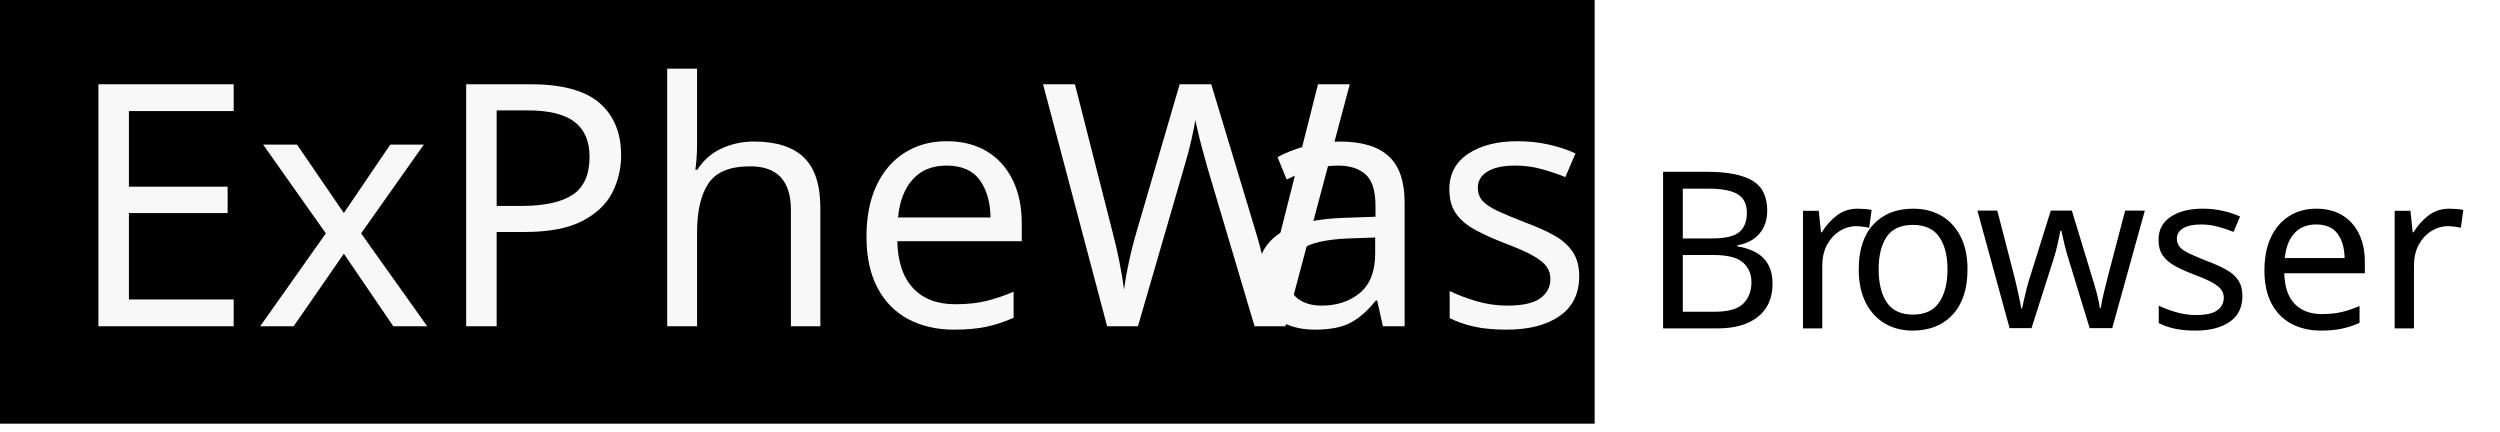
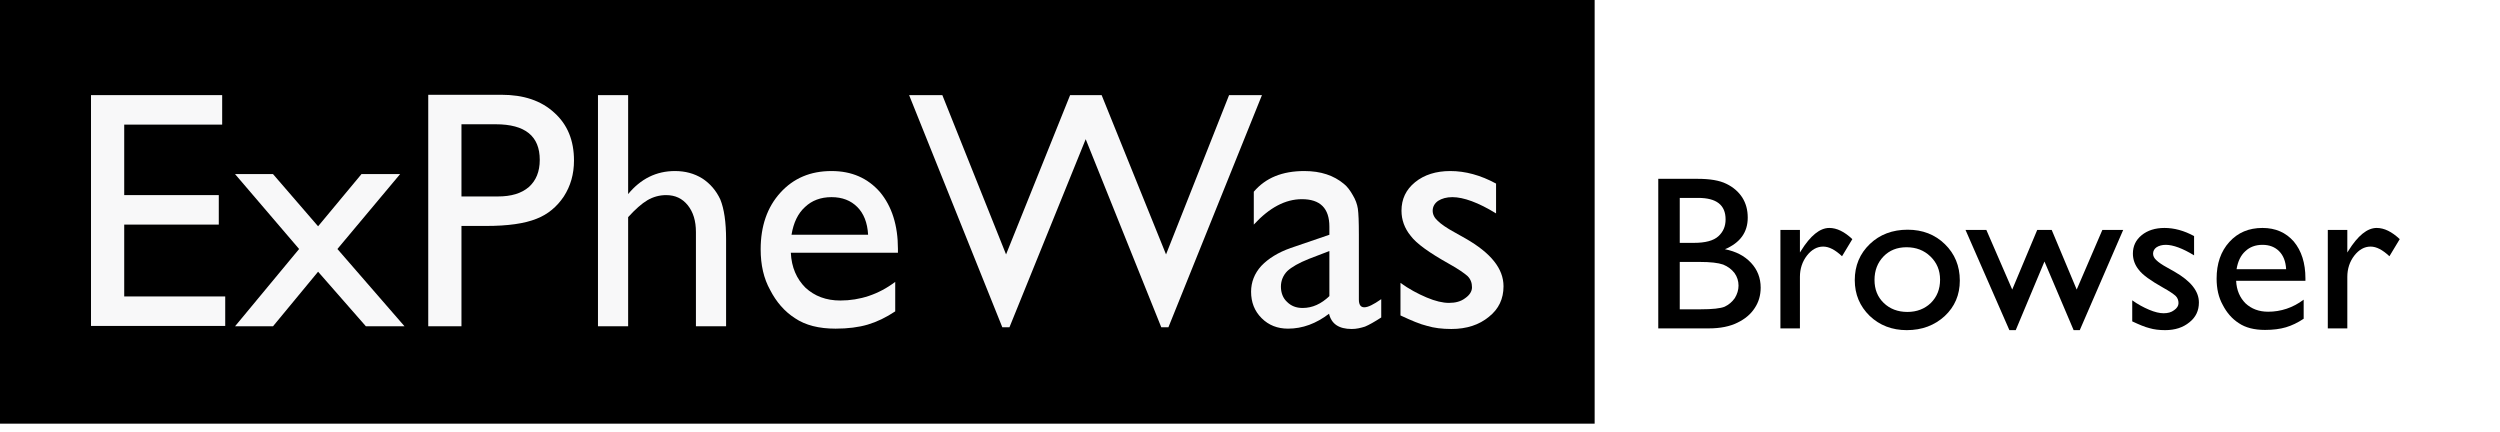
<svg xmlns="http://www.w3.org/2000/svg" width="100%" height="100%" viewBox="0 0 220 38" version="1.1" xml:space="preserve" style="fill-rule:evenodd;clip-rule:evenodd;stroke-linejoin:round;stroke-miterlimit:2;">
  <g transform="matrix(1,0,0,1,-4.62597,-5.66765)">
    <g transform="matrix(0.543977,0,0,0.596531,-117.952,-118.381)">
      <rect x="225.337" y="207.95" width="257.968" height="62.498" />
    </g>
    <g transform="matrix(0.596531,0,0,0.596531,-126.577,-117.541)">
-       <text x="229.618px" y="254.674px" style="font-family:'GillSans', 'Gill Sans', sans-serif;font-size:50px;fill:rgb(248,248,249);">ExPheW<tspan x="403.153px " y="254.674px ">a</tspan>s</text>
+       <g transform="matrix(50,0,0,50,229.618,254.674)">
+         <path d="M0.075,-0.682L0.462,-0.682L0.462,-0.595L0.173,-0.595L0.173,-0.387L0.452,-0.387L0.452,-0.3L0.173,-0.3L0.173,-0.088L0.471,-0.088L0.471,-0.001L0.075,-0.001L0.075,-0.682Z" style="fill:rgb(248,248,249);fill-rule:nonzero;" />
+       </g>
+       <g transform="matrix(50,0,0,50,254.618,254.674)">
+         <path d="M0.373,-0.449L0.487,-0.449L0.302,-0.228L0.5,-0L0.386,-0L0.245,-0.161L0.112,-0L0,-0L0.189,-0.228L0,-0.449L0.112,-0.449L0.245,-0.295L0.373,-0.449Z" style="fill:rgb(248,248,249);fill-rule:nonzero;" />
+       </g>
+       <g transform="matrix(50,0,0,50,279.618,254.674)">
+         <path d="M0.07,-0L0.07,-0.683L0.286,-0.683C0.351,-0.683 0.403,-0.666 0.442,-0.63C0.481,-0.595 0.5,-0.548 0.5,-0.489C0.5,-0.449 0.49,-0.414 0.47,-0.383C0.45,-0.353 0.423,-0.33 0.389,-0.317C0.354,-0.303 0.305,-0.296 0.24,-0.296L0.168,-0.296L0.168,-0L0.07,-0ZM0.269,-0.596L0.168,-0.596L0.168,-0.383L0.275,-0.383C0.315,-0.383 0.345,-0.392 0.367,-0.411C0.388,-0.43 0.399,-0.456 0.399,-0.491C0.399,-0.561 0.356,-0.596 0.269,-0.596Z" style="fill:rgb(248,248,249);fill-rule:nonzero;" />
+       </g>
+       <g transform="matrix(50,0,0,50,305.106,254.674)">
+         <path d="M0.061,-0.682L0.15,-0.682L0.15,-0.39C0.187,-0.435 0.233,-0.458 0.288,-0.458C0.318,-0.458 0.345,-0.451 0.369,-0.436C0.392,-0.421 0.41,-0.4 0.422,-0.374C0.433,-0.347 0.439,-0.308 0.439,-0.256L0.439,-0L0.35,-0L0.35,-0.278C0.35,-0.311 0.342,-0.337 0.326,-0.357C0.31,-0.377 0.289,-0.387 0.262,-0.387C0.243,-0.387 0.224,-0.382 0.207,-0.372C0.19,-0.362 0.171,-0.345 0.15,-0.322L0.15,-0L0.061,-0L0.061,-0.682Z" style="fill:rgb(248,248,249);fill-rule:nonzero;" />
+       </g>
+       <g transform="matrix(50,0,0,50,330.106,254.674)">
+         <path d="M0.446,-0.217L0.13,-0.217C0.132,-0.174 0.147,-0.14 0.173,-0.114C0.2,-0.089 0.234,-0.076 0.276,-0.076C0.334,-0.076 0.389,-0.094 0.438,-0.131L0.438,-0.044C0.411,-0.026 0.384,-0.013 0.357,-0.005C0.33,0.003 0.298,0.007 0.262,0.007C0.213,0.007 0.173,-0.003 0.142,-0.024C0.111,-0.044 0.087,-0.072 0.069,-0.107C0.05,-0.141 0.041,-0.181 0.041,-0.227C0.041,-0.295 0.06,-0.351 0.099,-0.394C0.138,-0.437 0.188,-0.458 0.25,-0.458C0.31,-0.458 0.357,-0.437 0.393,-0.396C0.428,-0.354 0.446,-0.298 0.446,-0.228L0.446,-0.217ZM0.132,-0.27L0.358,-0.27C0.356,-0.306 0.345,-0.333 0.326,-0.352C0.307,-0.371 0.282,-0.381 0.25,-0.381C0.218,-0.381 0.192,-0.371 0.172,-0.352C0.151,-0.333 0.138,-0.306 0.132,-0.27Z" style="fill:rgb(248,248,249);fill-rule:nonzero;" />
+       </g>
+       <g transform="matrix(50,0,0,50,354.056,254.674)">
+         <path d="M0.944,-0.682L1.041,-0.682L0.765,0.003L0.744,0.003L0.521,-0.552L0.296,0.003L0.275,0.003L0,-0.682L0.098,-0.682L0.286,-0.212L0.475,-0.682L0.568,-0.682L0.758,-0.212L0.944,-0.682Z" style="fill:rgb(248,248,249);fill-rule:nonzero;" />
+       </g>
+       <g transform="matrix(50,0,0,50,403.153,254.674)">
+         <path d="M0.345,-0.27L0.345,-0.079C0.345,-0.064 0.35,-0.056 0.361,-0.056C0.372,-0.056 0.388,-0.064 0.411,-0.08L0.411,-0.026C0.391,-0.013 0.375,-0.004 0.363,0.001C0.35,0.005 0.338,0.008 0.324,0.008C0.286,0.008 0.264,-0.007 0.257,-0.037C0.219,-0.008 0.179,0.007 0.136,0.007C0.105,0.007 0.079,-0.003 0.058,-0.024C0.037,-0.045 0.027,-0.071 0.027,-0.102C0.027,-0.13 0.037,-0.156 0.057,-0.178C0.078,-0.2 0.107,-0.218 0.144,-0.231L0.258,-0.27L0.258,-0.294C0.258,-0.348 0.231,-0.375 0.177,-0.375C0.128,-0.375 0.081,-0.35 0.035,-0.3L0.035,-0.397C0.07,-0.438 0.119,-0.458 0.184,-0.458C0.233,-0.458 0.271,-0.445 0.301,-0.42C0.311,-0.412 0.319,-0.401 0.327,-0.387C0.335,-0.374 0.34,-0.36 0.342,-0.347C0.344,-0.333 0.345,-0.308 0.345,-0.27ZM0.258,-0.089L0.258,-0.222L0.198,-0.199C0.168,-0.187 0.147,-0.175 0.134,-0.163C0.122,-0.151 0.115,-0.135 0.115,-0.117C0.115,-0.099 0.121,-0.083 0.133,-0.072C0.145,-0.06 0.16,-0.054 0.179,-0.054C0.208,-0.054 0.234,-0.066 0.258,-0.089Z" style="fill:rgb(248,248,249);fill-rule:nonzero;" />
+       </g>
+       <g transform="matrix(50,0,0,50,424.491,254.674)">
+         <path d="M0.041,-0.032L0.041,-0.128C0.066,-0.11 0.092,-0.096 0.118,-0.085C0.144,-0.074 0.166,-0.069 0.184,-0.069C0.203,-0.069 0.219,-0.073 0.232,-0.083C0.245,-0.092 0.252,-0.103 0.252,-0.115C0.252,-0.128 0.248,-0.139 0.239,-0.148C0.23,-0.156 0.212,-0.169 0.183,-0.185C0.126,-0.217 0.088,-0.244 0.071,-0.267C0.053,-0.289 0.044,-0.314 0.044,-0.341C0.044,-0.375 0.057,-0.403 0.084,-0.425C0.111,-0.447 0.146,-0.458 0.188,-0.458C0.232,-0.458 0.277,-0.446 0.323,-0.421L0.323,-0.333C0.271,-0.365 0.227,-0.381 0.194,-0.381C0.177,-0.381 0.163,-0.377 0.152,-0.37C0.142,-0.363 0.136,-0.353 0.136,-0.341C0.136,-0.33 0.141,-0.32 0.151,-0.311C0.16,-0.302 0.177,-0.29 0.201,-0.277L0.233,-0.259C0.308,-0.216 0.345,-0.17 0.345,-0.118C0.345,-0.081 0.331,-0.051 0.302,-0.028C0.273,-0.004 0.236,0.008 0.191,0.008C0.164,0.008 0.14,0.005 0.12,-0.001C0.099,-0.006 0.073,-0.017 0.041,-0.032Z" style="fill:rgb(248,248,249);fill-rule:nonzero;" />
+       </g>
    </g>
  </g>
  <g transform="matrix(0.596531,0,0,0.596531,7.50561,-123.023)">
-     <text x="229.618px" y="254.674px" style="font-family:'GillSans', 'Gill Sans', sans-serif;font-size:32.351px;">Br<tspan x="259.836px 277.37px " y="254.674px 254.674px ">ow</tspan>ser</text>
+     <g transform="matrix(32.3508,0,0,32.3508,229.618,254.674)">
+       <path d="M0.306,-0L0.075,-0L0.075,-0.682L0.254,-0.682C0.31,-0.682 0.354,-0.675 0.386,-0.659C0.417,-0.644 0.441,-0.623 0.458,-0.597C0.475,-0.57 0.483,-0.54 0.483,-0.505C0.483,-0.438 0.448,-0.39 0.379,-0.361C0.429,-0.351 0.468,-0.331 0.498,-0.299C0.527,-0.268 0.542,-0.23 0.542,-0.186C0.542,-0.151 0.533,-0.12 0.515,-0.093C0.497,-0.065 0.471,-0.043 0.436,-0.026C0.402,-0.009 0.358,-0 0.306,-0ZM0.257,-0.595L0.173,-0.595L0.173,-0.39L0.238,-0.39C0.29,-0.39 0.327,-0.4 0.349,-0.42C0.371,-0.44 0.382,-0.465 0.382,-0.497C0.382,-0.563 0.34,-0.595 0.257,-0.595ZM0.264,-0.303L0.173,-0.303L0.173,-0.087L0.269,-0.087C0.322,-0.087 0.359,-0.091 0.378,-0.099C0.397,-0.108 0.412,-0.121 0.424,-0.138C0.435,-0.156 0.441,-0.175 0.441,-0.195C0.441,-0.216 0.435,-0.235 0.423,-0.252C0.41,-0.269 0.393,-0.282 0.371,-0.291C0.348,-0.299 0.313,-0.303 0.264,-0.303Z" style="fill-rule:nonzero;" />
+     </g>
+     <g transform="matrix(32.3508,0,0,32.3508,247.831,254.674)">
+       <path d="M0.158,-0.449L0.158,-0.346L0.163,-0.354C0.206,-0.423 0.249,-0.458 0.292,-0.458C0.326,-0.458 0.361,-0.441 0.397,-0.407L0.35,-0.329C0.319,-0.358 0.291,-0.373 0.264,-0.373C0.236,-0.373 0.211,-0.359 0.19,-0.332C0.169,-0.305 0.158,-0.272 0.158,-0.235L0.158,-0L0.069,-0L0.069,-0.449L0.158,-0.449Z" style="fill-rule:nonzero;" />
+     </g>
+     <g transform="matrix(32.3508,0,0,32.3508,259.836,254.674)">
+       <path d="M0.278,-0.45C0.346,-0.45 0.403,-0.428 0.448,-0.384C0.493,-0.34 0.516,-0.285 0.516,-0.218C0.516,-0.153 0.493,-0.099 0.447,-0.056C0.401,-0.014 0.344,0.008 0.274,0.008C0.207,0.008 0.15,-0.014 0.105,-0.057C0.06,-0.101 0.037,-0.155 0.037,-0.22C0.037,-0.286 0.06,-0.341 0.106,-0.385C0.151,-0.428 0.209,-0.45 0.278,-0.45ZM0.273,-0.37C0.23,-0.37 0.195,-0.356 0.168,-0.328C0.141,-0.3 0.127,-0.264 0.127,-0.221C0.127,-0.178 0.141,-0.143 0.169,-0.116C0.197,-0.089 0.233,-0.075 0.277,-0.075C0.32,-0.075 0.356,-0.089 0.384,-0.116C0.412,-0.144 0.426,-0.179 0.426,-0.222C0.426,-0.265 0.411,-0.3 0.382,-0.328C0.353,-0.356 0.317,-0.37 0.273,-0.37Z" style="fill-rule:nonzero;" />
+     </g>
+     <g transform="matrix(32.3508,0,0,32.3508,277.37,254.674)">
+       <path d="M0.624,-0.449L0.719,-0.449L0.521,0.008L0.493,0.008L0.36,-0.305L0.229,0.008L0.2,0.008L0,-0.449L0.095,-0.449L0.213,-0.177L0.327,-0.449L0.393,-0.449L0.507,-0.177L0.624,-0.449Z" style="fill-rule:nonzero;" />
+     </g>
+     <g transform="matrix(32.3508,0,0,32.3508,300.638,254.674)">
+       <path d="M0.041,-0.032L0.041,-0.128C0.066,-0.11 0.092,-0.096 0.118,-0.085C0.144,-0.074 0.166,-0.069 0.184,-0.069C0.203,-0.069 0.219,-0.073 0.232,-0.083C0.245,-0.092 0.252,-0.103 0.252,-0.115C0.252,-0.128 0.248,-0.139 0.239,-0.148C0.23,-0.156 0.212,-0.169 0.183,-0.185C0.126,-0.217 0.088,-0.244 0.071,-0.267C0.053,-0.289 0.044,-0.314 0.044,-0.341C0.044,-0.375 0.057,-0.403 0.084,-0.425C0.111,-0.447 0.146,-0.458 0.188,-0.458C0.232,-0.458 0.277,-0.446 0.323,-0.421L0.323,-0.333C0.271,-0.365 0.227,-0.381 0.194,-0.381C0.177,-0.381 0.163,-0.377 0.152,-0.37C0.142,-0.363 0.136,-0.353 0.136,-0.341C0.136,-0.33 0.141,-0.32 0.151,-0.311C0.16,-0.302 0.177,-0.29 0.201,-0.277L0.233,-0.259C0.308,-0.216 0.345,-0.17 0.345,-0.118C0.345,-0.081 0.331,-0.051 0.302,-0.028C0.273,-0.004 0.236,0.008 0.191,0.008C0.164,0.008 0.14,0.005 0.12,-0.001C0.099,-0.006 0.073,-0.017 0.041,-0.032Z" style="fill-rule:nonzero;" />
+     </g>
+     <g transform="matrix(32.3508,0,0,32.3508,313.085,254.674)">
+       <path d="M0.446,-0.217L0.13,-0.217C0.132,-0.174 0.147,-0.14 0.173,-0.114C0.2,-0.089 0.234,-0.076 0.276,-0.076C0.334,-0.076 0.389,-0.094 0.438,-0.131L0.438,-0.044C0.411,-0.026 0.384,-0.013 0.357,-0.005C0.33,0.003 0.298,0.007 0.262,0.007C0.213,0.007 0.173,-0.003 0.142,-0.024C0.111,-0.044 0.087,-0.072 0.069,-0.107C0.05,-0.141 0.041,-0.181 0.041,-0.227C0.041,-0.295 0.06,-0.351 0.099,-0.394C0.138,-0.437 0.188,-0.458 0.25,-0.458C0.31,-0.458 0.357,-0.437 0.393,-0.396C0.428,-0.354 0.446,-0.298 0.446,-0.228L0.446,-0.217ZM0.132,-0.27L0.358,-0.27C0.356,-0.306 0.345,-0.333 0.326,-0.352C0.307,-0.371 0.282,-0.381 0.25,-0.381C0.218,-0.381 0.192,-0.371 0.172,-0.352C0.151,-0.333 0.138,-0.306 0.132,-0.27Z" style="fill-rule:nonzero;" />
+     </g>
+     <g transform="matrix(32.3508,0,0,32.3508,328.582,254.674)">
+       <path d="M0.158,-0.449L0.158,-0.346L0.163,-0.354C0.206,-0.423 0.249,-0.458 0.292,-0.458C0.326,-0.458 0.361,-0.441 0.397,-0.407L0.35,-0.329C0.319,-0.358 0.291,-0.373 0.264,-0.373C0.236,-0.373 0.211,-0.359 0.19,-0.332C0.169,-0.305 0.158,-0.272 0.158,-0.235L0.158,-0L0.069,-0L0.069,-0.449L0.158,-0.449Z" style="fill-rule:nonzero;" />
+     </g>
  </g>
</svg>
